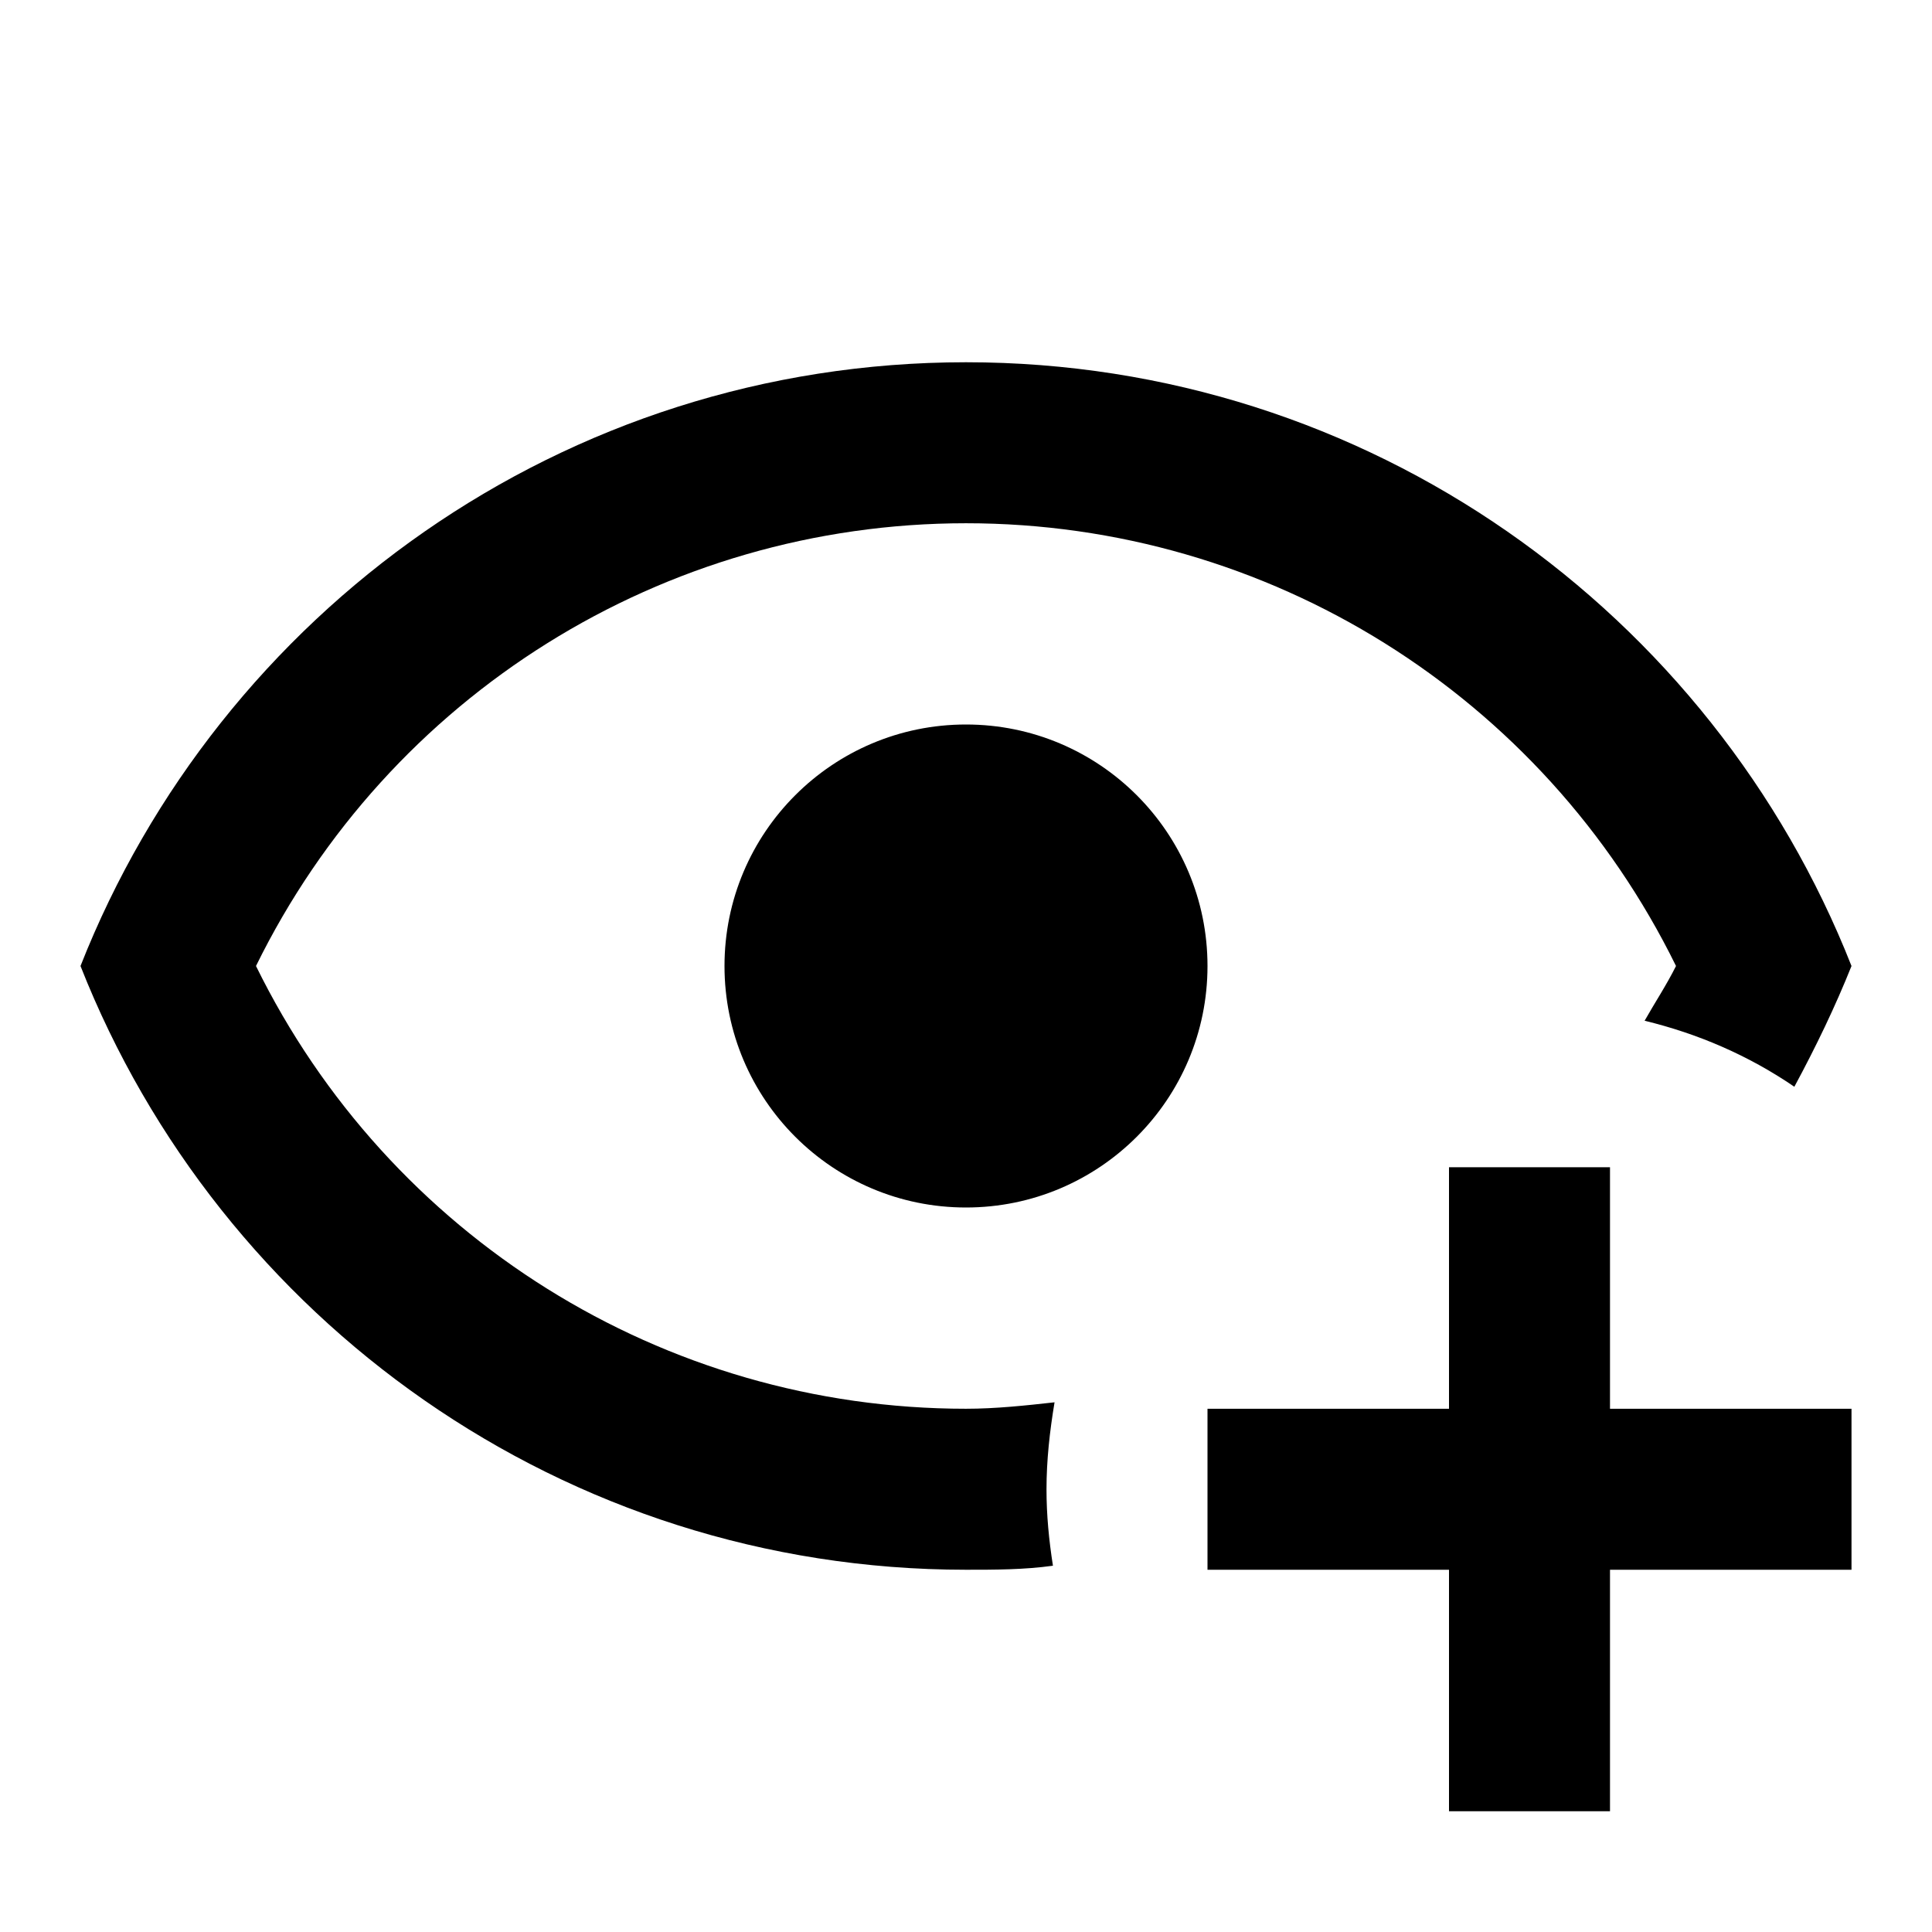
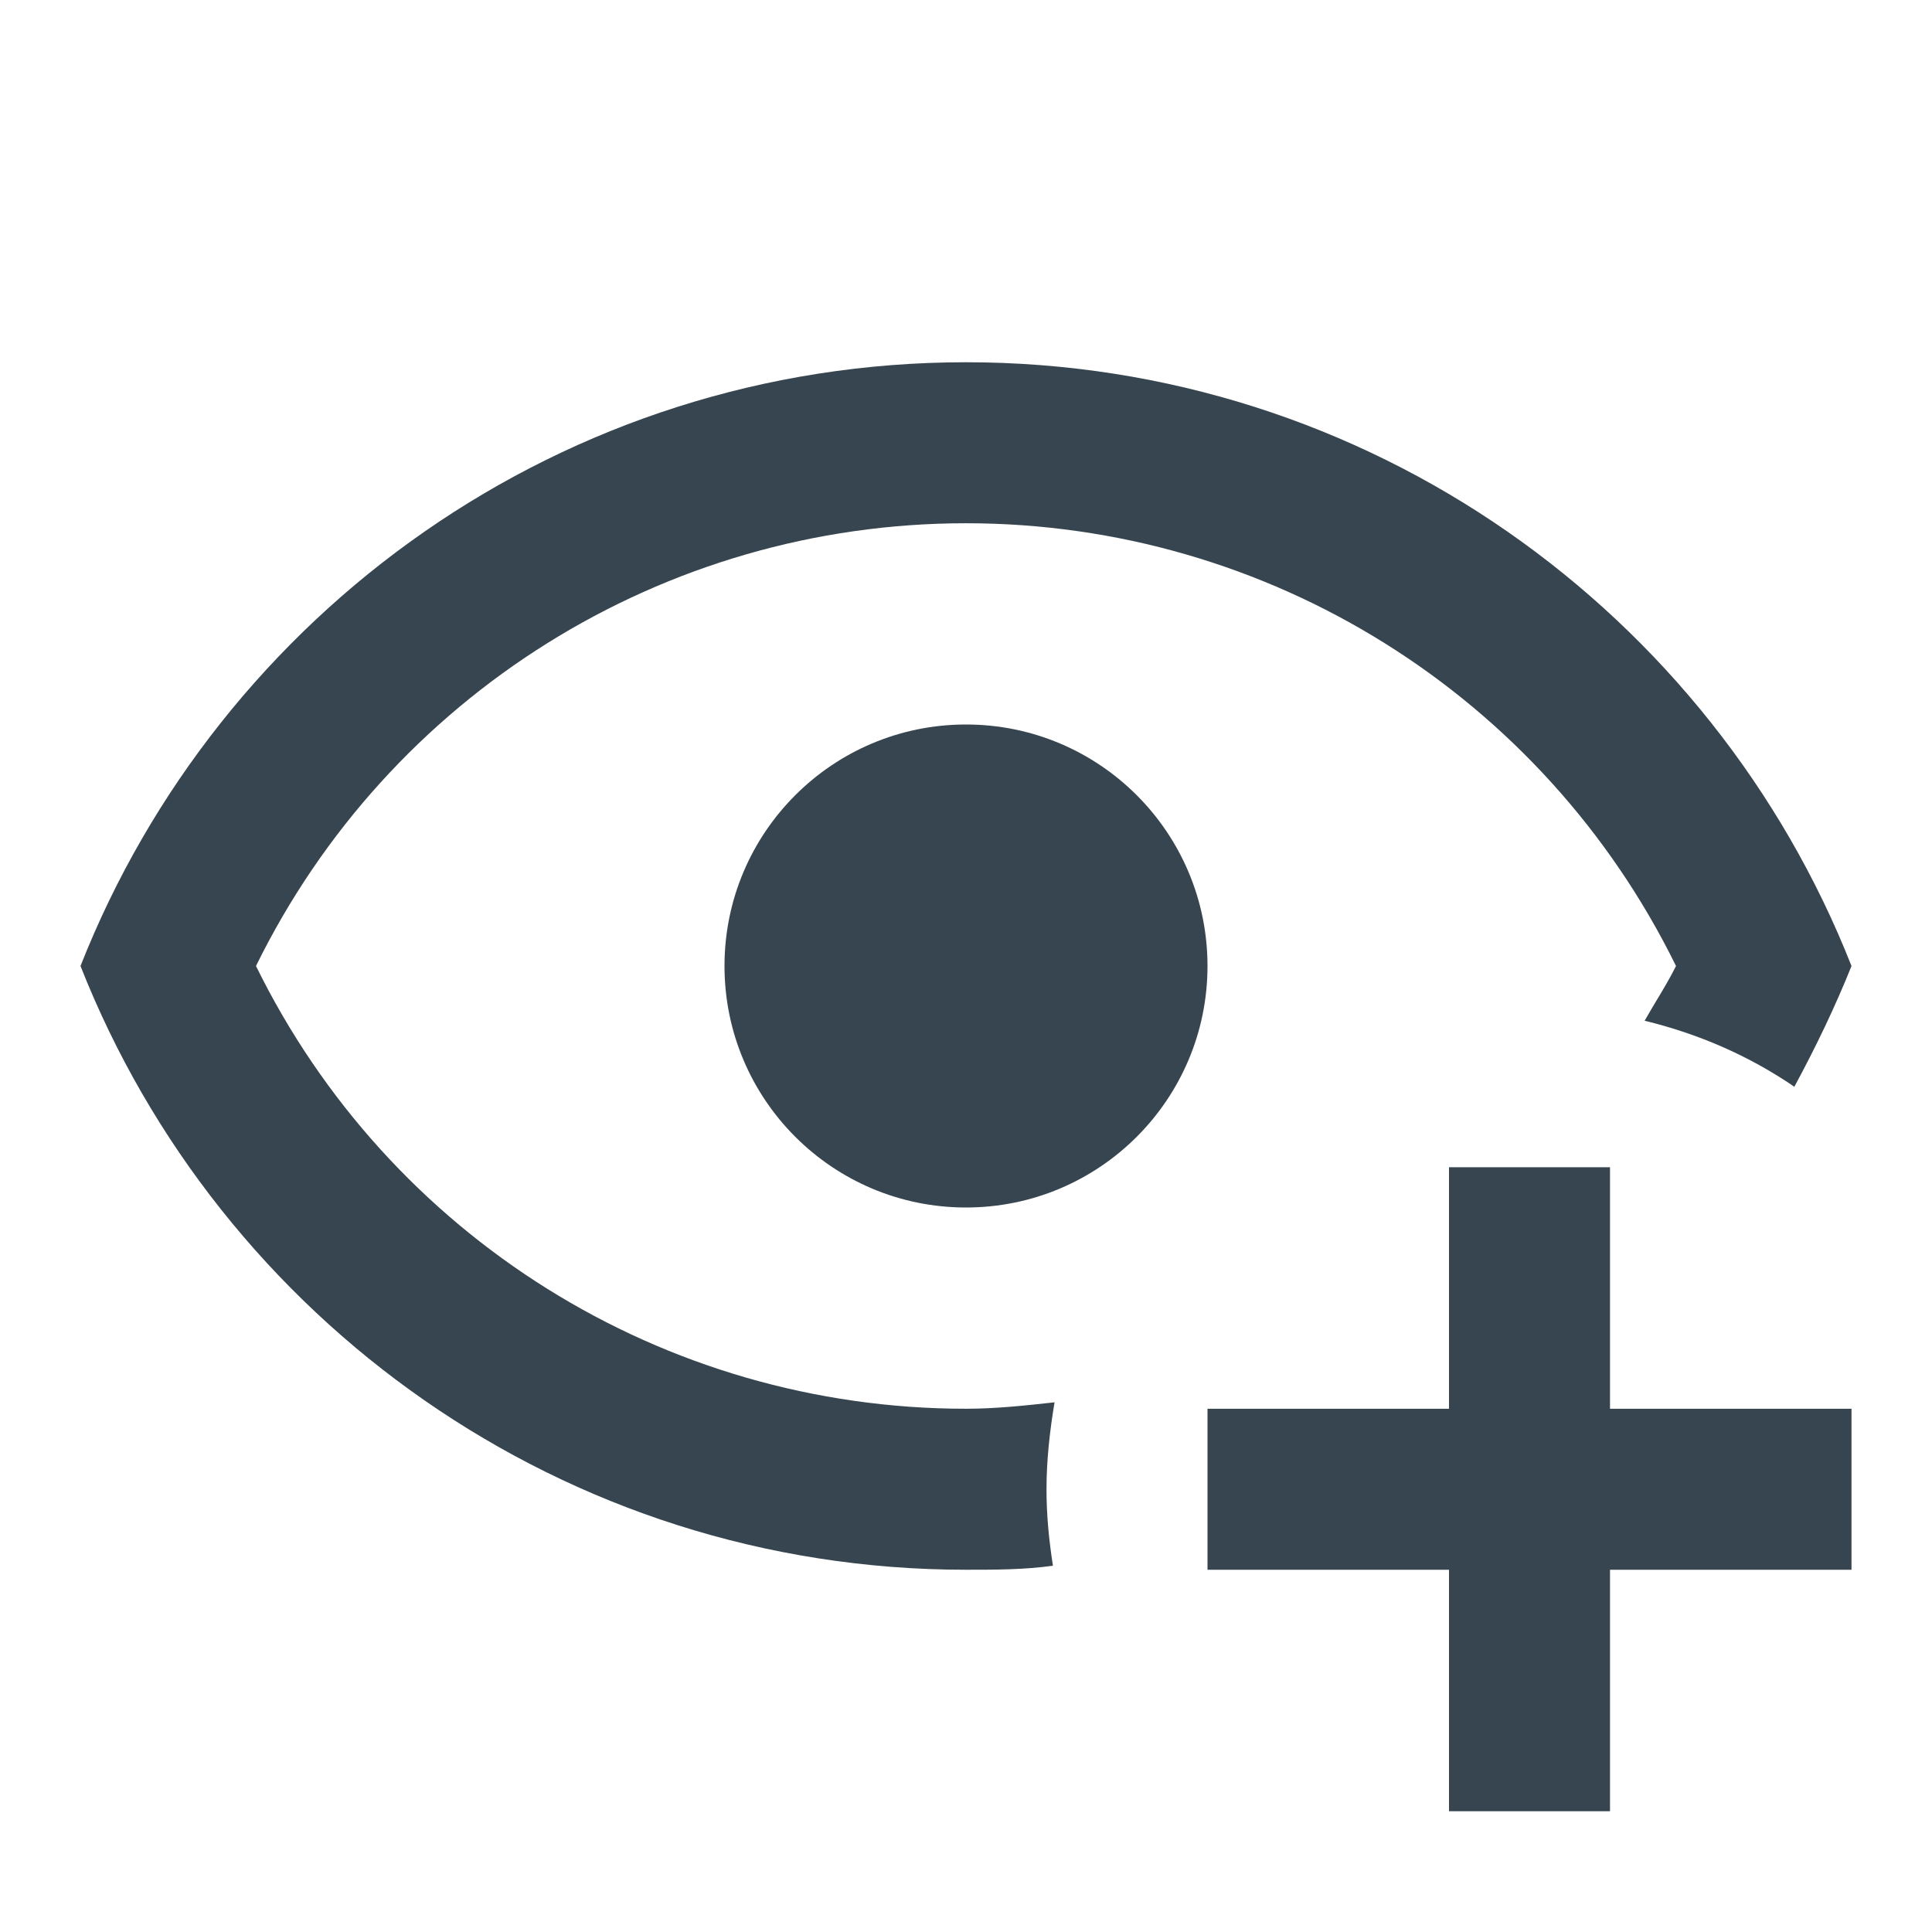
- <svg xmlns="http://www.w3.org/2000/svg" viewBox="0 0 24 24">
+ <svg xmlns="http://www.w3.org/2000/svg" viewBox="0 0 24 24" fill="#36454F">
  <path d="M12,4.5C7,4.5 2.73,7.61 1,12C2.73,16.39 7,19.5 12,19.5C12.36,19.5 12.72,19.5 13.08,19.45C13.03,19.13 13,18.82 13,18.5C13,18.14 13.04,17.78 13.1,17.42C12.74,17.46 12.37,17.5 12,17.5C8.24,17.5 4.83,15.36 3.18,12C4.83,8.64 8.24,6.5 12,6.5C15.76,6.5 19.17,8.64 20.82,12C20.7,12.24 20.56,12.45 20.43,12.68C21.09,12.84 21.72,13.11 22.29,13.5C22.56,13 22.8,12.5 23,12C21.27,7.61 17,4.5 12,4.5M12,9A3,3 0 0,0 9,12A3,3 0 0,0 12,15A3,3 0 0,0 15,12A3,3 0 0,0 12,9M18,14.5V17.5H15V19.5H18V22.5H20V19.5H23V17.5H20V14.5H18Z" />
</svg>
